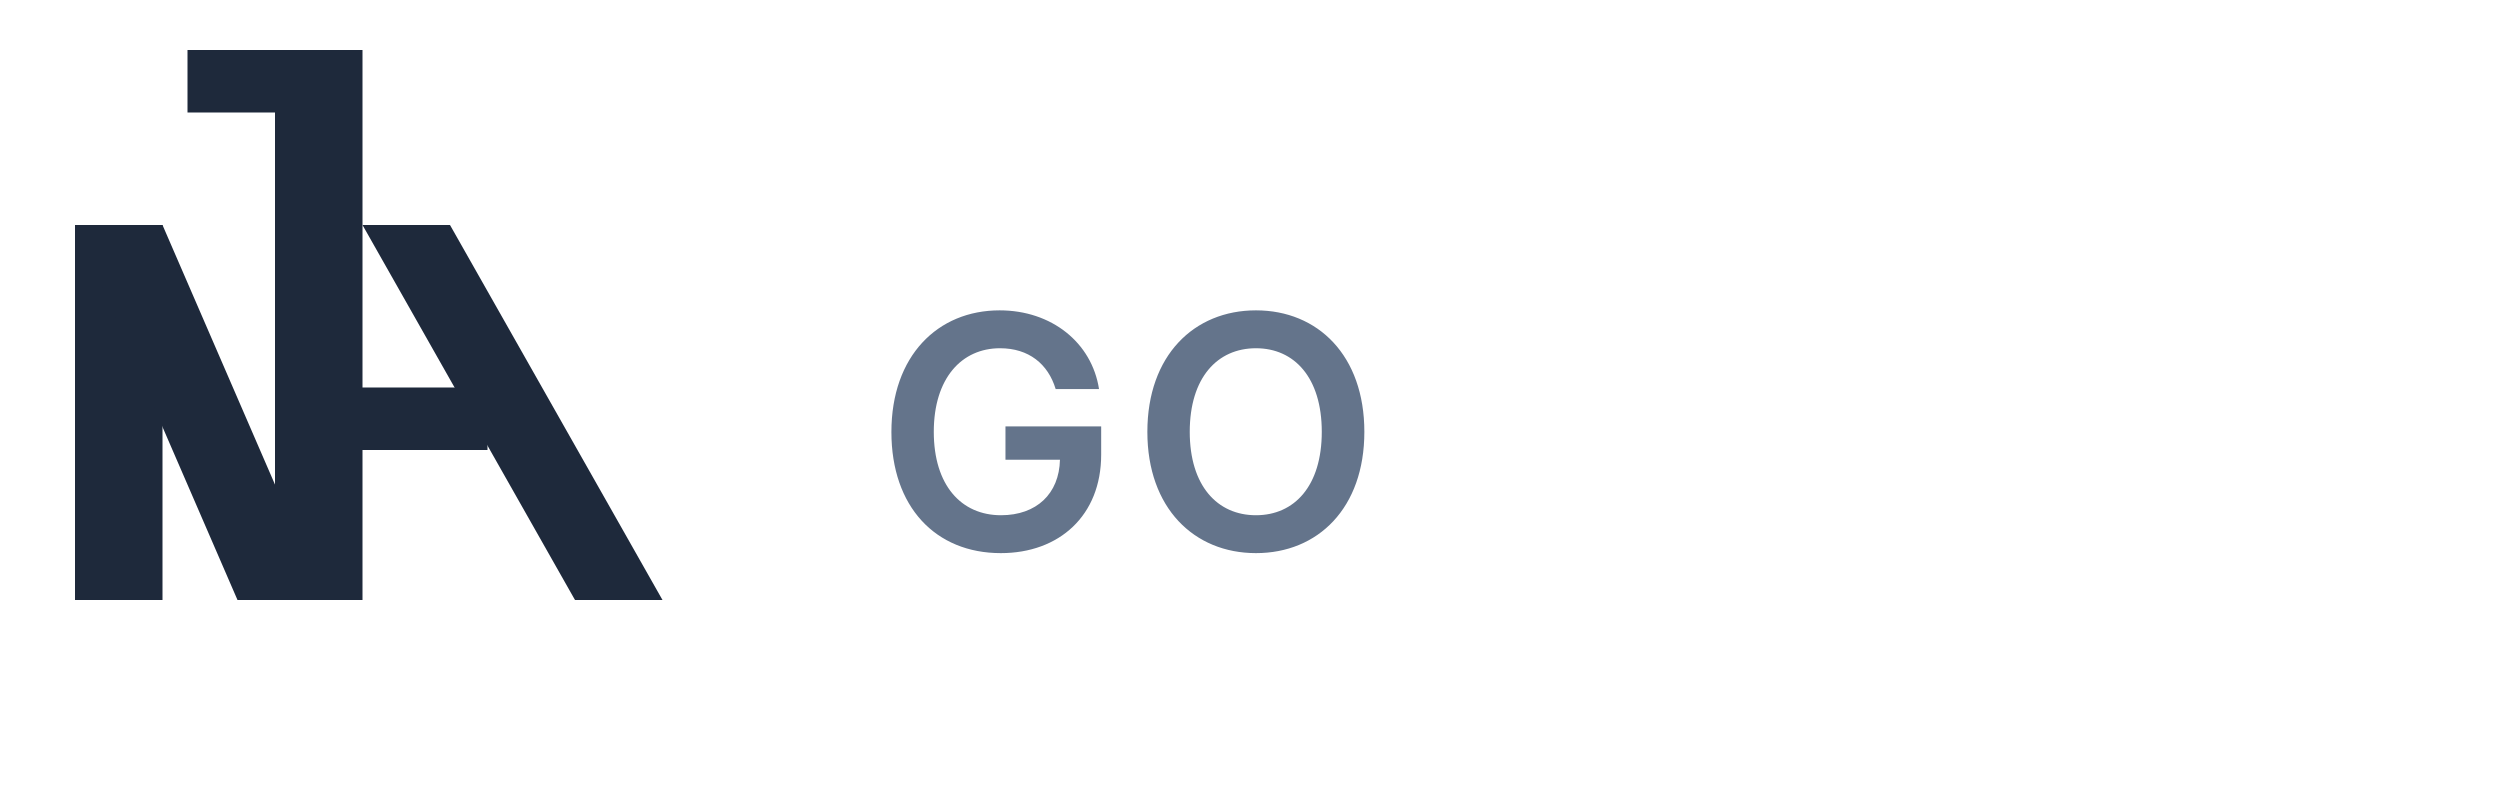
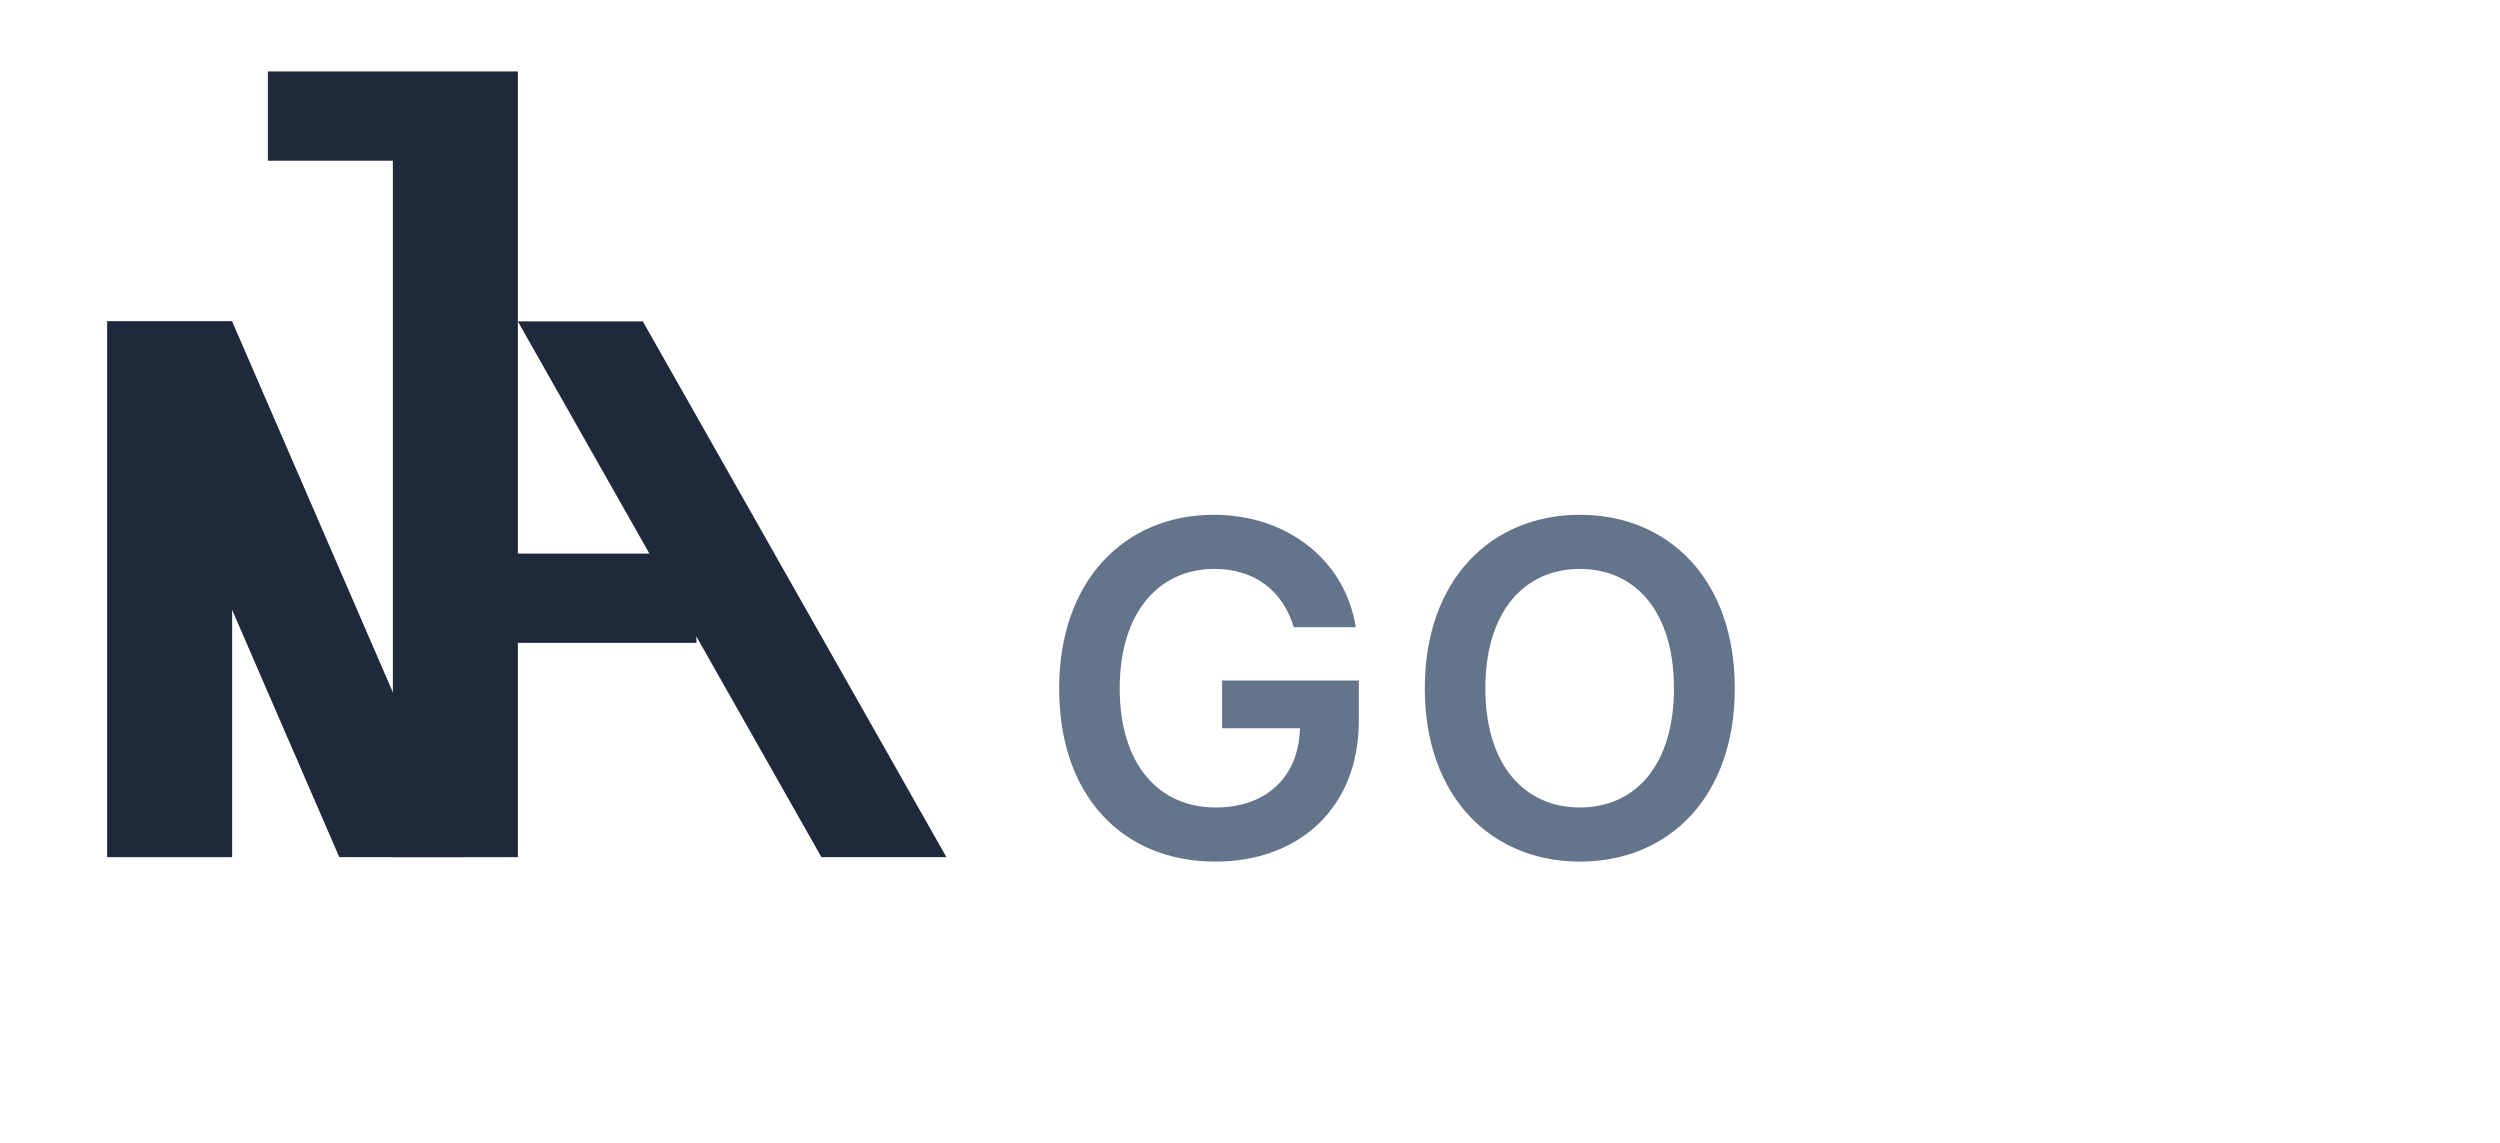
- <svg xmlns="http://www.w3.org/2000/svg" viewBox="0 0 200 64" fill="none">
+ <svg xmlns="http://www.w3.org/2000/svg" viewBox="0 0 140 64" fill="none">
  <g fill="#1e293b">
    <rect x="6" y="18" width="7" height="30" />
    <polygon points="6,18 13,18 26,48 19,48" />
    <polygon points="15,4 29,4 29,48 22,48 22,9 15,9" />
    <polygon points="29,18 36,18 53,48 46,48" />
    <rect x="25" y="31" width="14" height="5" />
  </g>
-   <text x="70" y="44" font-family="system-ui, -apple-system, sans-serif" font-size="26" font-weight="600" fill="#64748b" letter-spacing="1">GO</text>
+   <text x="58" y="48" font-family="system-ui, -apple-system, sans-serif" font-size="26" font-weight="600" fill="#64748b" letter-spacing="1">GO</text>
</svg>
